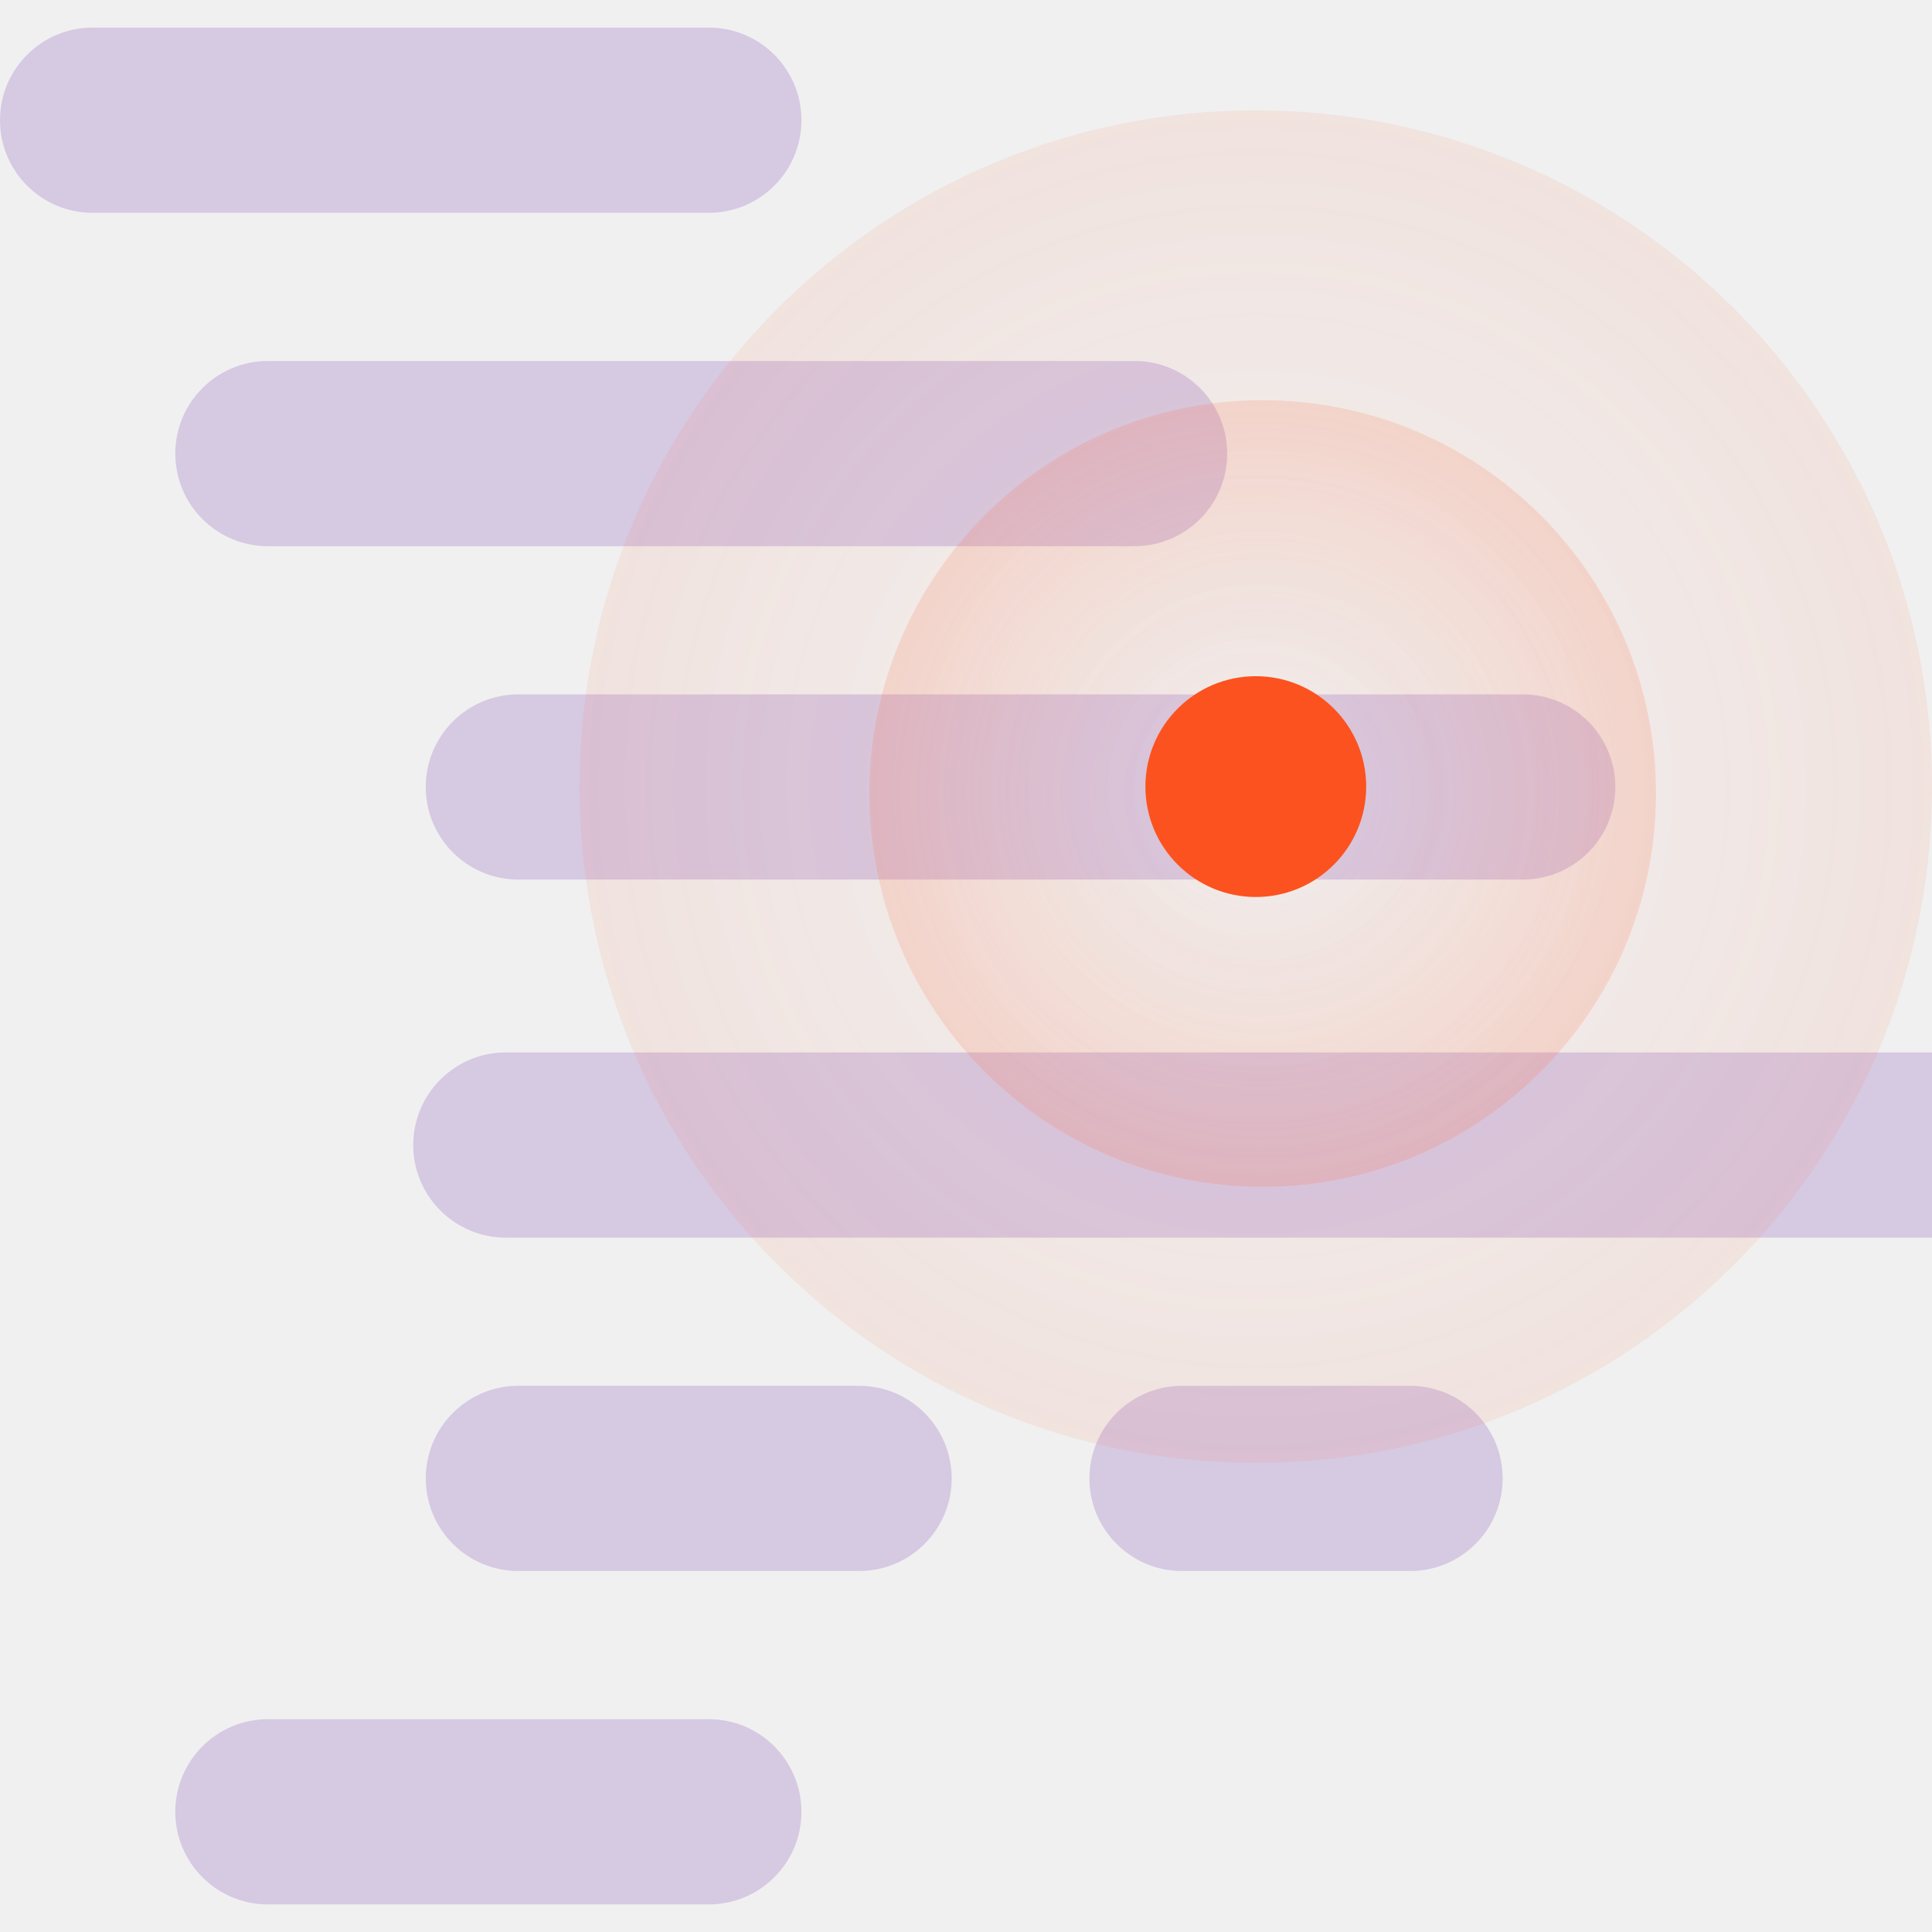
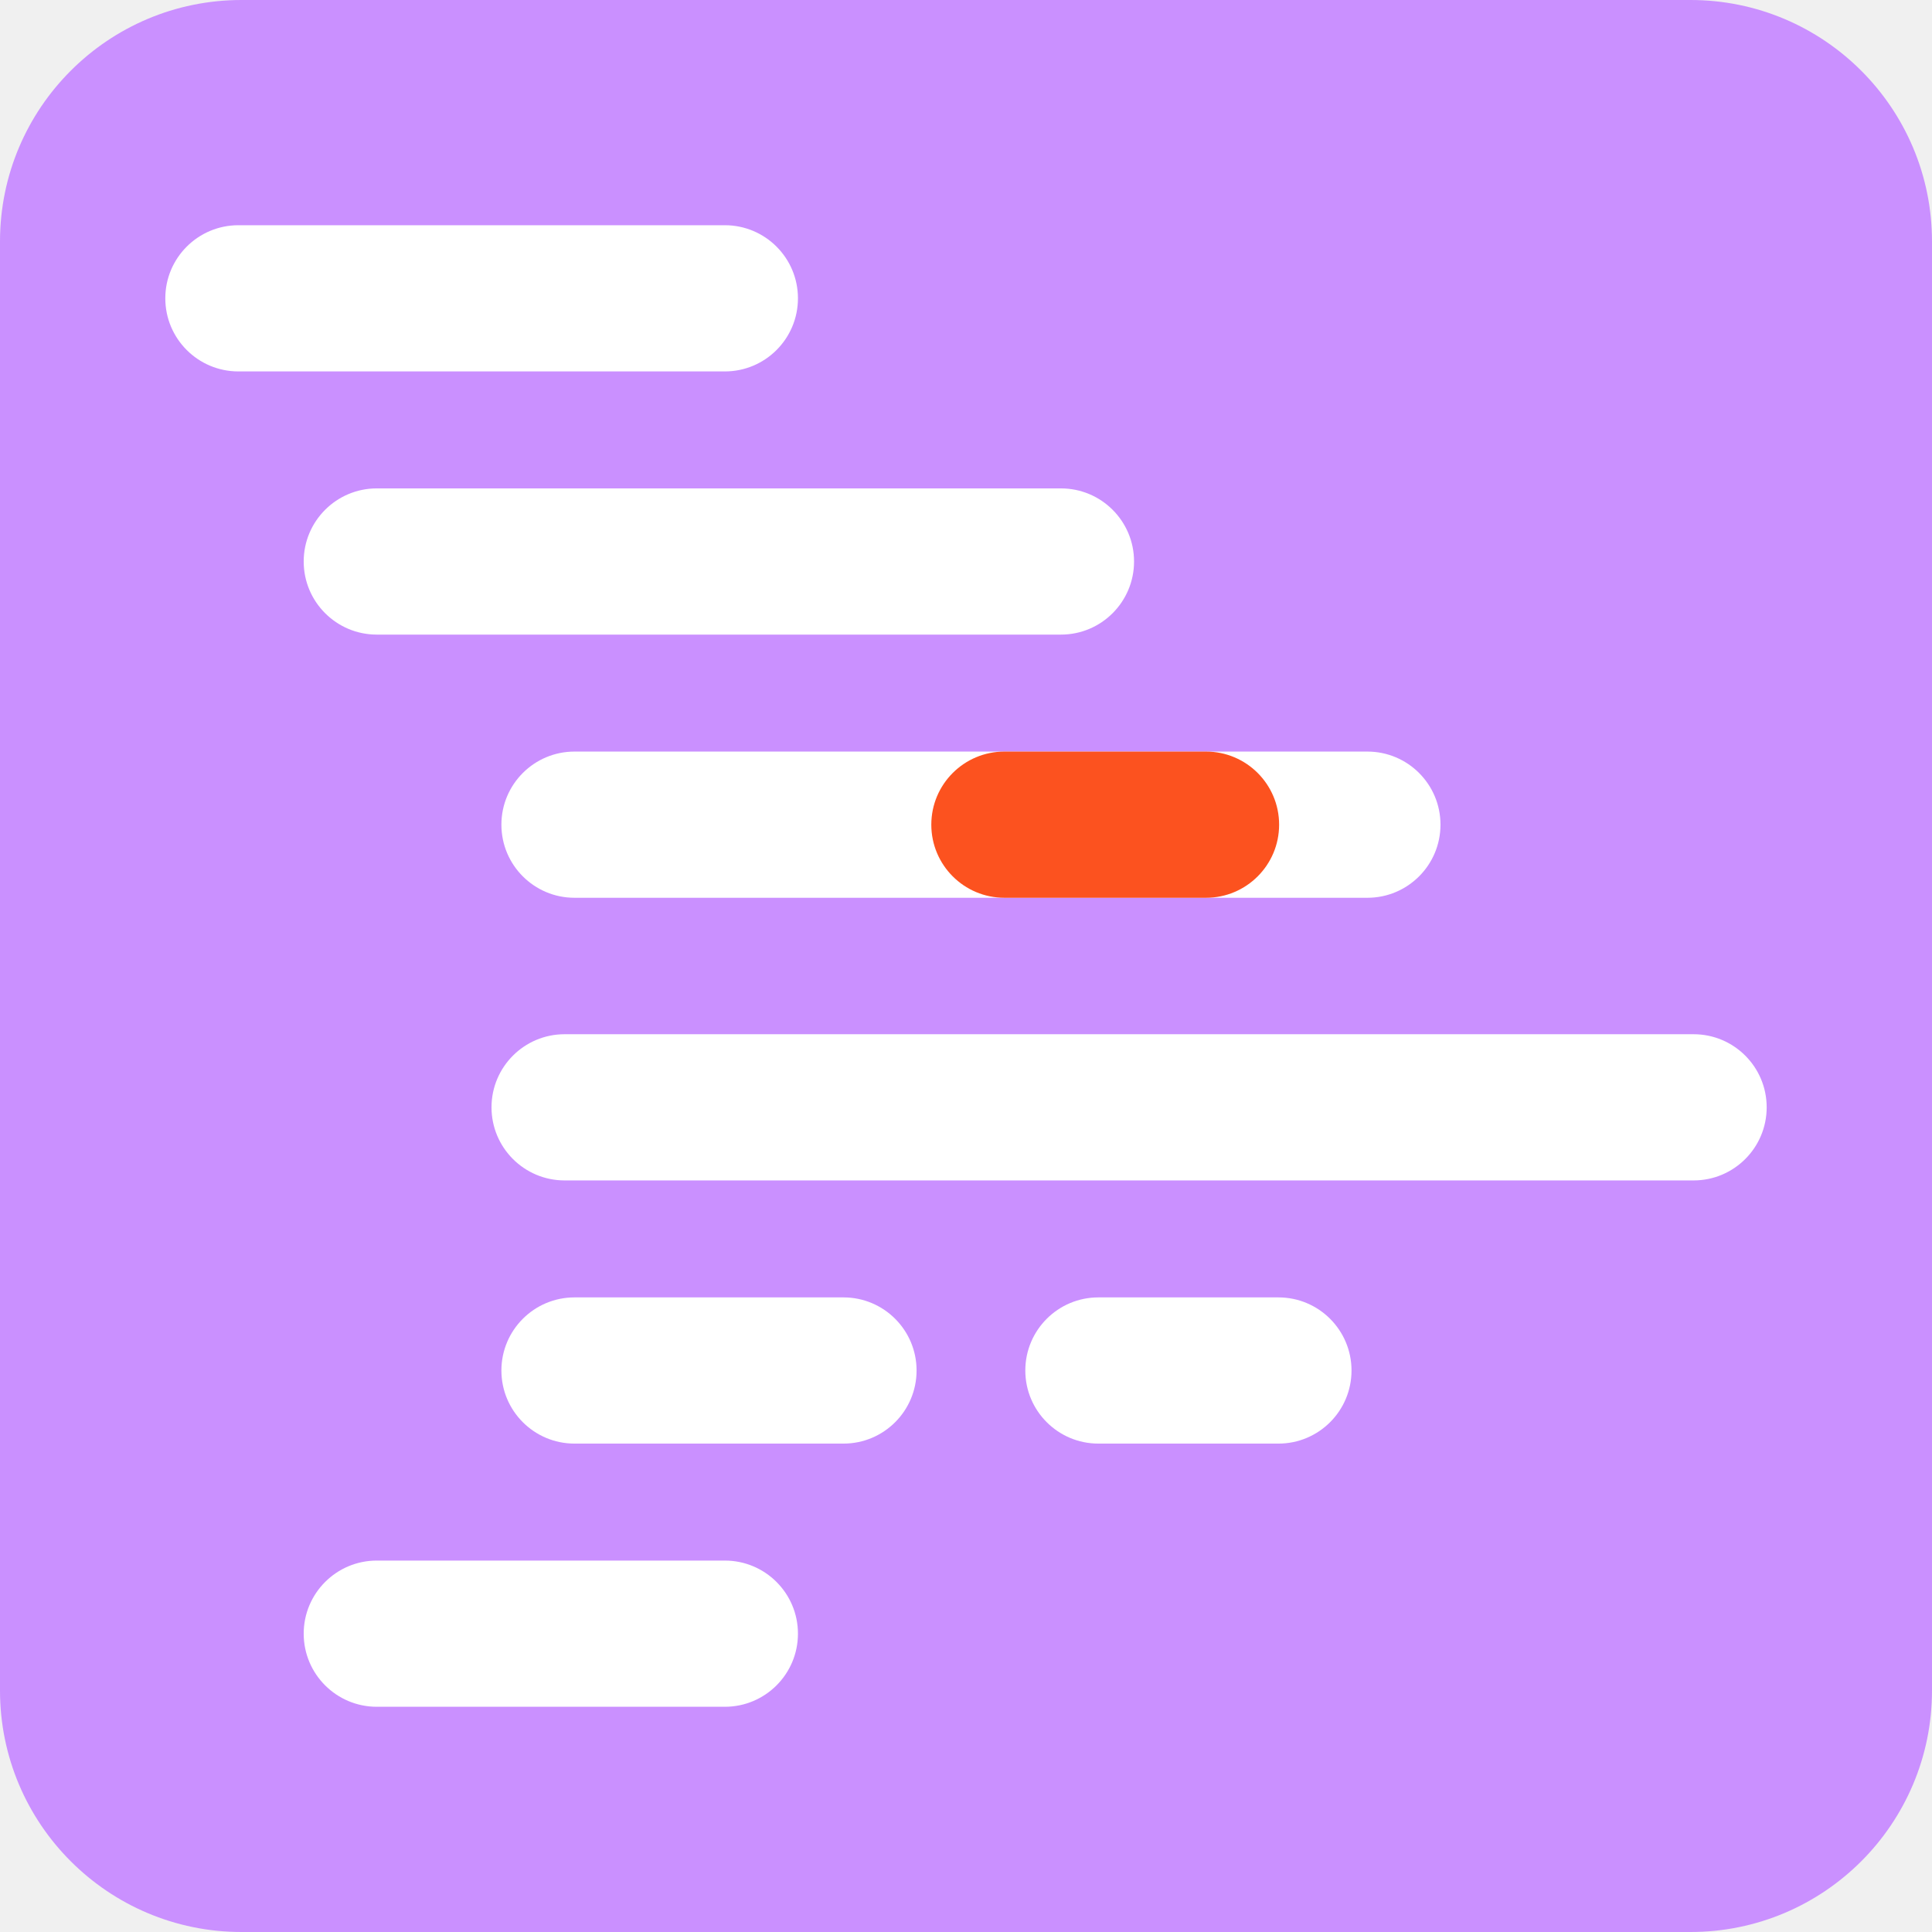
- <svg xmlns="http://www.w3.org/2000/svg" width="140" height="140" version="1.1" viewBox="0 0 140 140">
-   <defs>
-     <radialGradient id="radialGradient-1" cx="50%" cy="50%" r="100%" fx="50%" fy="50%">
-       <stop offset="0%" stop-color="#FD8460" stop-opacity="0" />
-       <stop offset="100%" stop-color="#FC521F" />
-     </radialGradient>
-   </defs>
-   <g id="addons/storyshots" fill="none" fill-rule="evenodd" stroke="none" stroke-width="1">
-     <g id="Group-7" fill="#6F2CAC" opacity=".2" transform="translate(0, 2)">
-       <path id="Combined-Shape" d="M51.364,122.579 C55.07,122.579 58.074,125.583 58.074,129.289 C58.074,132.996 55.07,136 51.364,136 L19.414,136 C15.708,136 12.704,132.996 12.704,129.289 C12.704,125.583 15.708,122.579 19.414,122.579 L51.364,122.579 Z M62.252,98.421 C65.959,98.421 68.963,101.425 68.963,105.132 C68.963,108.838 65.959,111.842 62.252,111.842 L37.562,111.842 C33.856,111.842 30.852,108.838 30.852,105.132 C30.852,101.425 33.856,98.421 37.562,98.421 L62.252,98.421 Z M102.178,98.421 C105.884,98.421 108.889,101.425 108.889,105.132 C108.889,108.838 105.884,111.842 102.178,111.842 L85.655,111.842 C81.949,111.842 78.944,108.838 78.944,105.132 C78.944,101.425 81.949,98.421 85.655,98.421 L102.178,98.421 Z M140.289,74.263 C143.996,74.263 147,77.268 147,80.974 C147,84.68 143.996,87.684 140.289,87.684 L36.655,87.684 C32.949,87.684 29.944,84.68 29.944,80.974 C29.944,77.268 32.949,74.263 36.655,74.263 L140.289,74.263 Z M110.345,48.316 C114.051,48.316 117.056,51.32 117.056,55.026 C117.056,58.732 114.051,61.737 110.345,61.737 L37.562,61.737 C33.856,61.737 30.852,58.732 30.852,55.026 C30.852,51.32 33.856,48.316 37.562,48.316 L110.345,48.316 Z M82.215,24.158 C85.922,24.158 88.926,27.162 88.926,30.868 C88.926,34.575 85.922,37.579 82.215,37.579 L19.414,37.579 C15.708,37.579 12.704,34.575 12.704,30.868 C12.704,27.162 15.708,24.158 19.414,24.158 L82.215,24.158 Z M51.364,0 C55.07,4.6839165e-16 58.074,3.004 58.074,6.711 C58.074,10.417 55.07,13.421 51.364,13.421 L6.711,13.421 C3.004,13.421 4.53868965e-16,10.417 0,6.711 C-4.53868965e-16,3.004 3.004,-2.07374973e-16 6.711,0 L51.364,0 Z" />
-     </g>
-     <g id="Group-3-Copy" transform="translate(42, 8)">
-       <circle id="Oval-3" cx="49" cy="49" r="49" fill="url(#radialGradient-1)" opacity=".2" />
-       <circle id="Oval-3" cx="49.5" cy="49.5" r="28.5" fill="url(#radialGradient-1)" opacity=".35" />
-       <circle id="Oval-3" cx="49" cy="49" r="8" fill="#FC521F" />
-     </g>
-   </g>
+ <svg xmlns="http://www.w3.org/2000/svg" width="160" height="160" viewBox="0 0 160 160" fill="none">
+   <rect width="160" height="160" rx="20" fill="#CA90FF" />
+   <path fill-rule="evenodd" clip-rule="evenodd" d="M13.69 24.706C13.69 21.363 16.401 18.652 19.744 18.652H60.029C63.373 18.652 66.083 21.363 66.083 24.706C66.083 28.05 63.373 30.76 60.029 30.76H19.744C16.401 30.76 13.69 28.05 13.69 24.706ZM41.524 68.296C41.524 64.952 44.235 62.242 47.578 62.242H113.241C116.584 62.242 119.295 64.952 119.295 68.296C119.295 71.639 116.584 74.35 113.241 74.35H47.578C44.235 74.35 41.524 71.639 41.524 68.296ZM31.205 129.24C27.862 129.24 25.151 131.95 25.151 135.294C25.151 138.637 27.862 141.348 31.205 141.348H60.029C63.373 141.348 66.083 138.637 66.083 135.294C66.083 131.95 63.373 129.24 60.029 129.24H31.205ZM25.151 46.501C25.151 43.157 27.862 40.447 31.205 40.447H87.863C91.206 40.447 93.917 43.157 93.917 46.501C93.917 49.844 91.206 52.555 87.863 52.555H31.205C27.862 52.555 25.151 49.844 25.151 46.501ZM46.759 85.65C43.416 85.65 40.705 88.361 40.705 91.704C40.705 95.048 43.416 97.758 46.759 97.758H140.255C143.599 97.758 146.309 95.048 146.309 91.704C146.309 88.361 143.599 85.65 140.255 85.65H46.759ZM41.524 113.499C41.524 110.155 44.235 107.445 47.578 107.445H69.853C73.197 107.445 75.907 110.155 75.907 113.499C75.907 116.843 73.197 119.553 69.853 119.553H47.578C44.235 119.553 41.524 116.843 41.524 113.499ZM90.966 107.445C87.622 107.445 84.912 110.155 84.912 113.499C84.912 116.843 87.622 119.553 90.966 119.553H105.873C109.216 119.553 111.927 116.843 111.927 113.499C111.927 110.155 109.216 107.445 105.873 107.445H90.966Z" fill="white" />
+   <path fill-rule="evenodd" clip-rule="evenodd" d="M77.127 68.296C77.127 64.952 79.838 62.242 83.181 62.242H99.877C103.22 62.242 105.931 64.952 105.931 68.296V68.296C105.931 71.639 103.22 74.35 99.877 74.35H83.181C79.838 74.35 77.127 71.639 77.127 68.296V68.296Z" fill="#FC521F" />
</svg>
